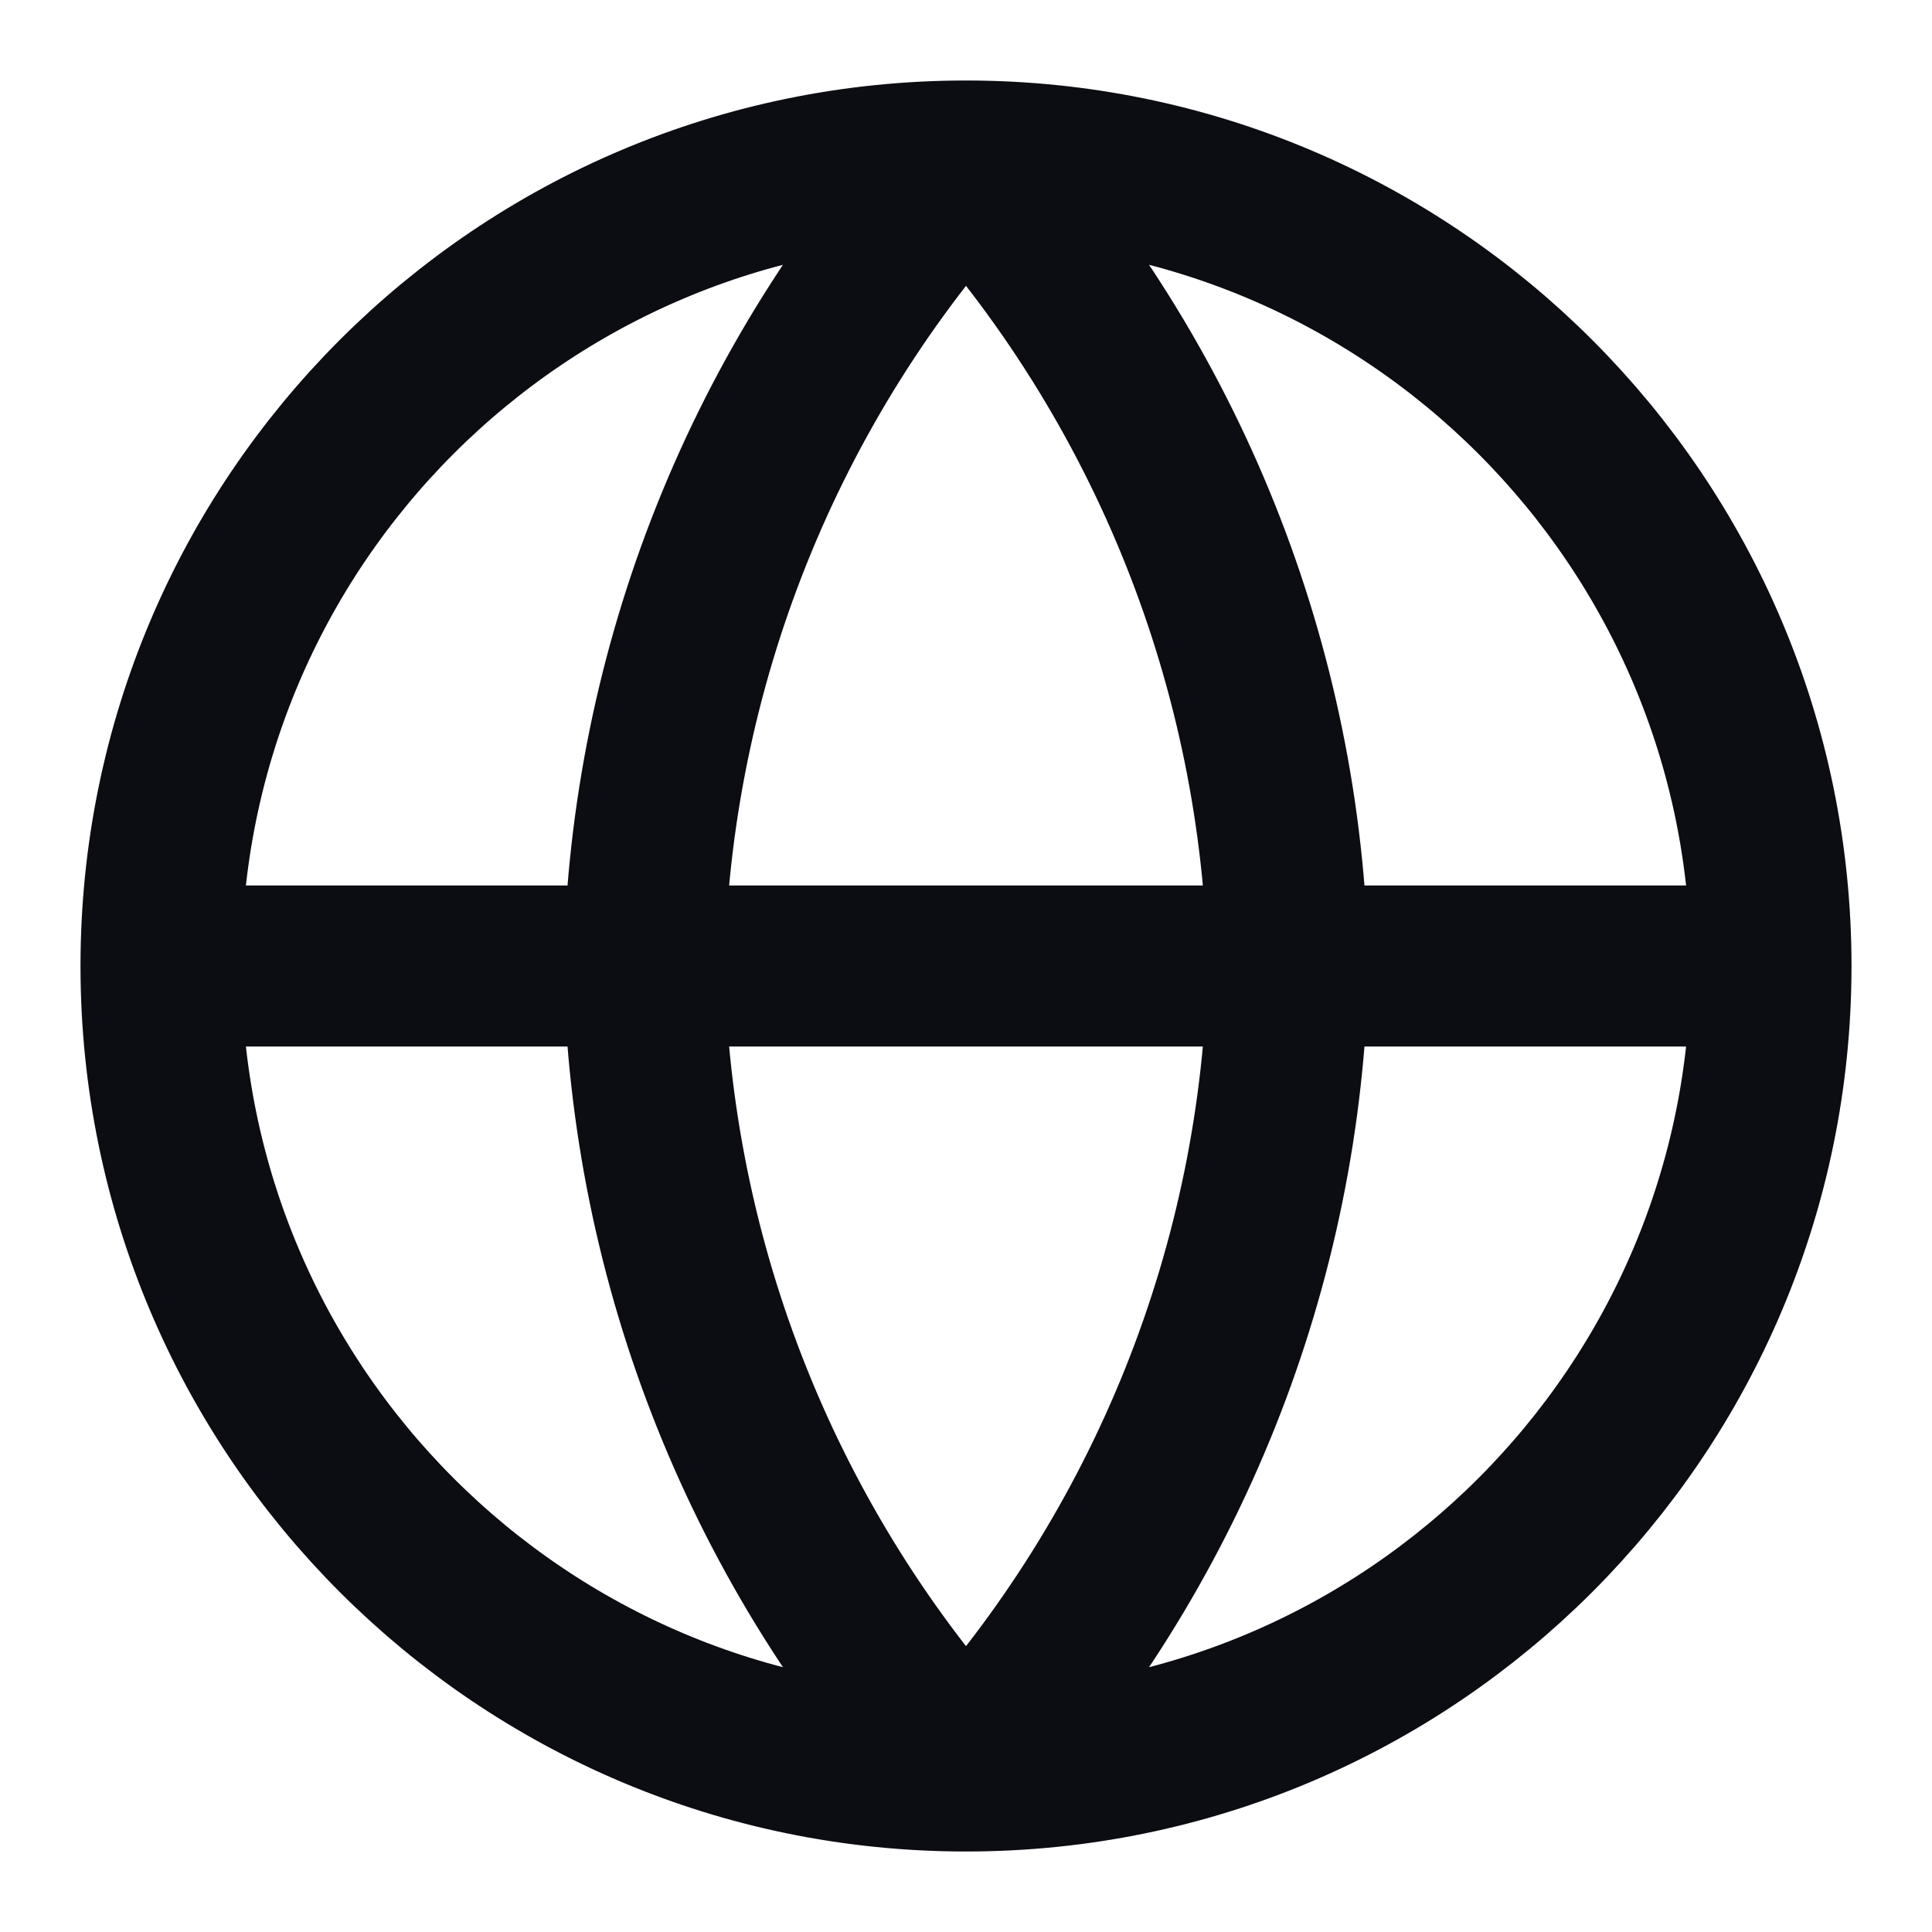
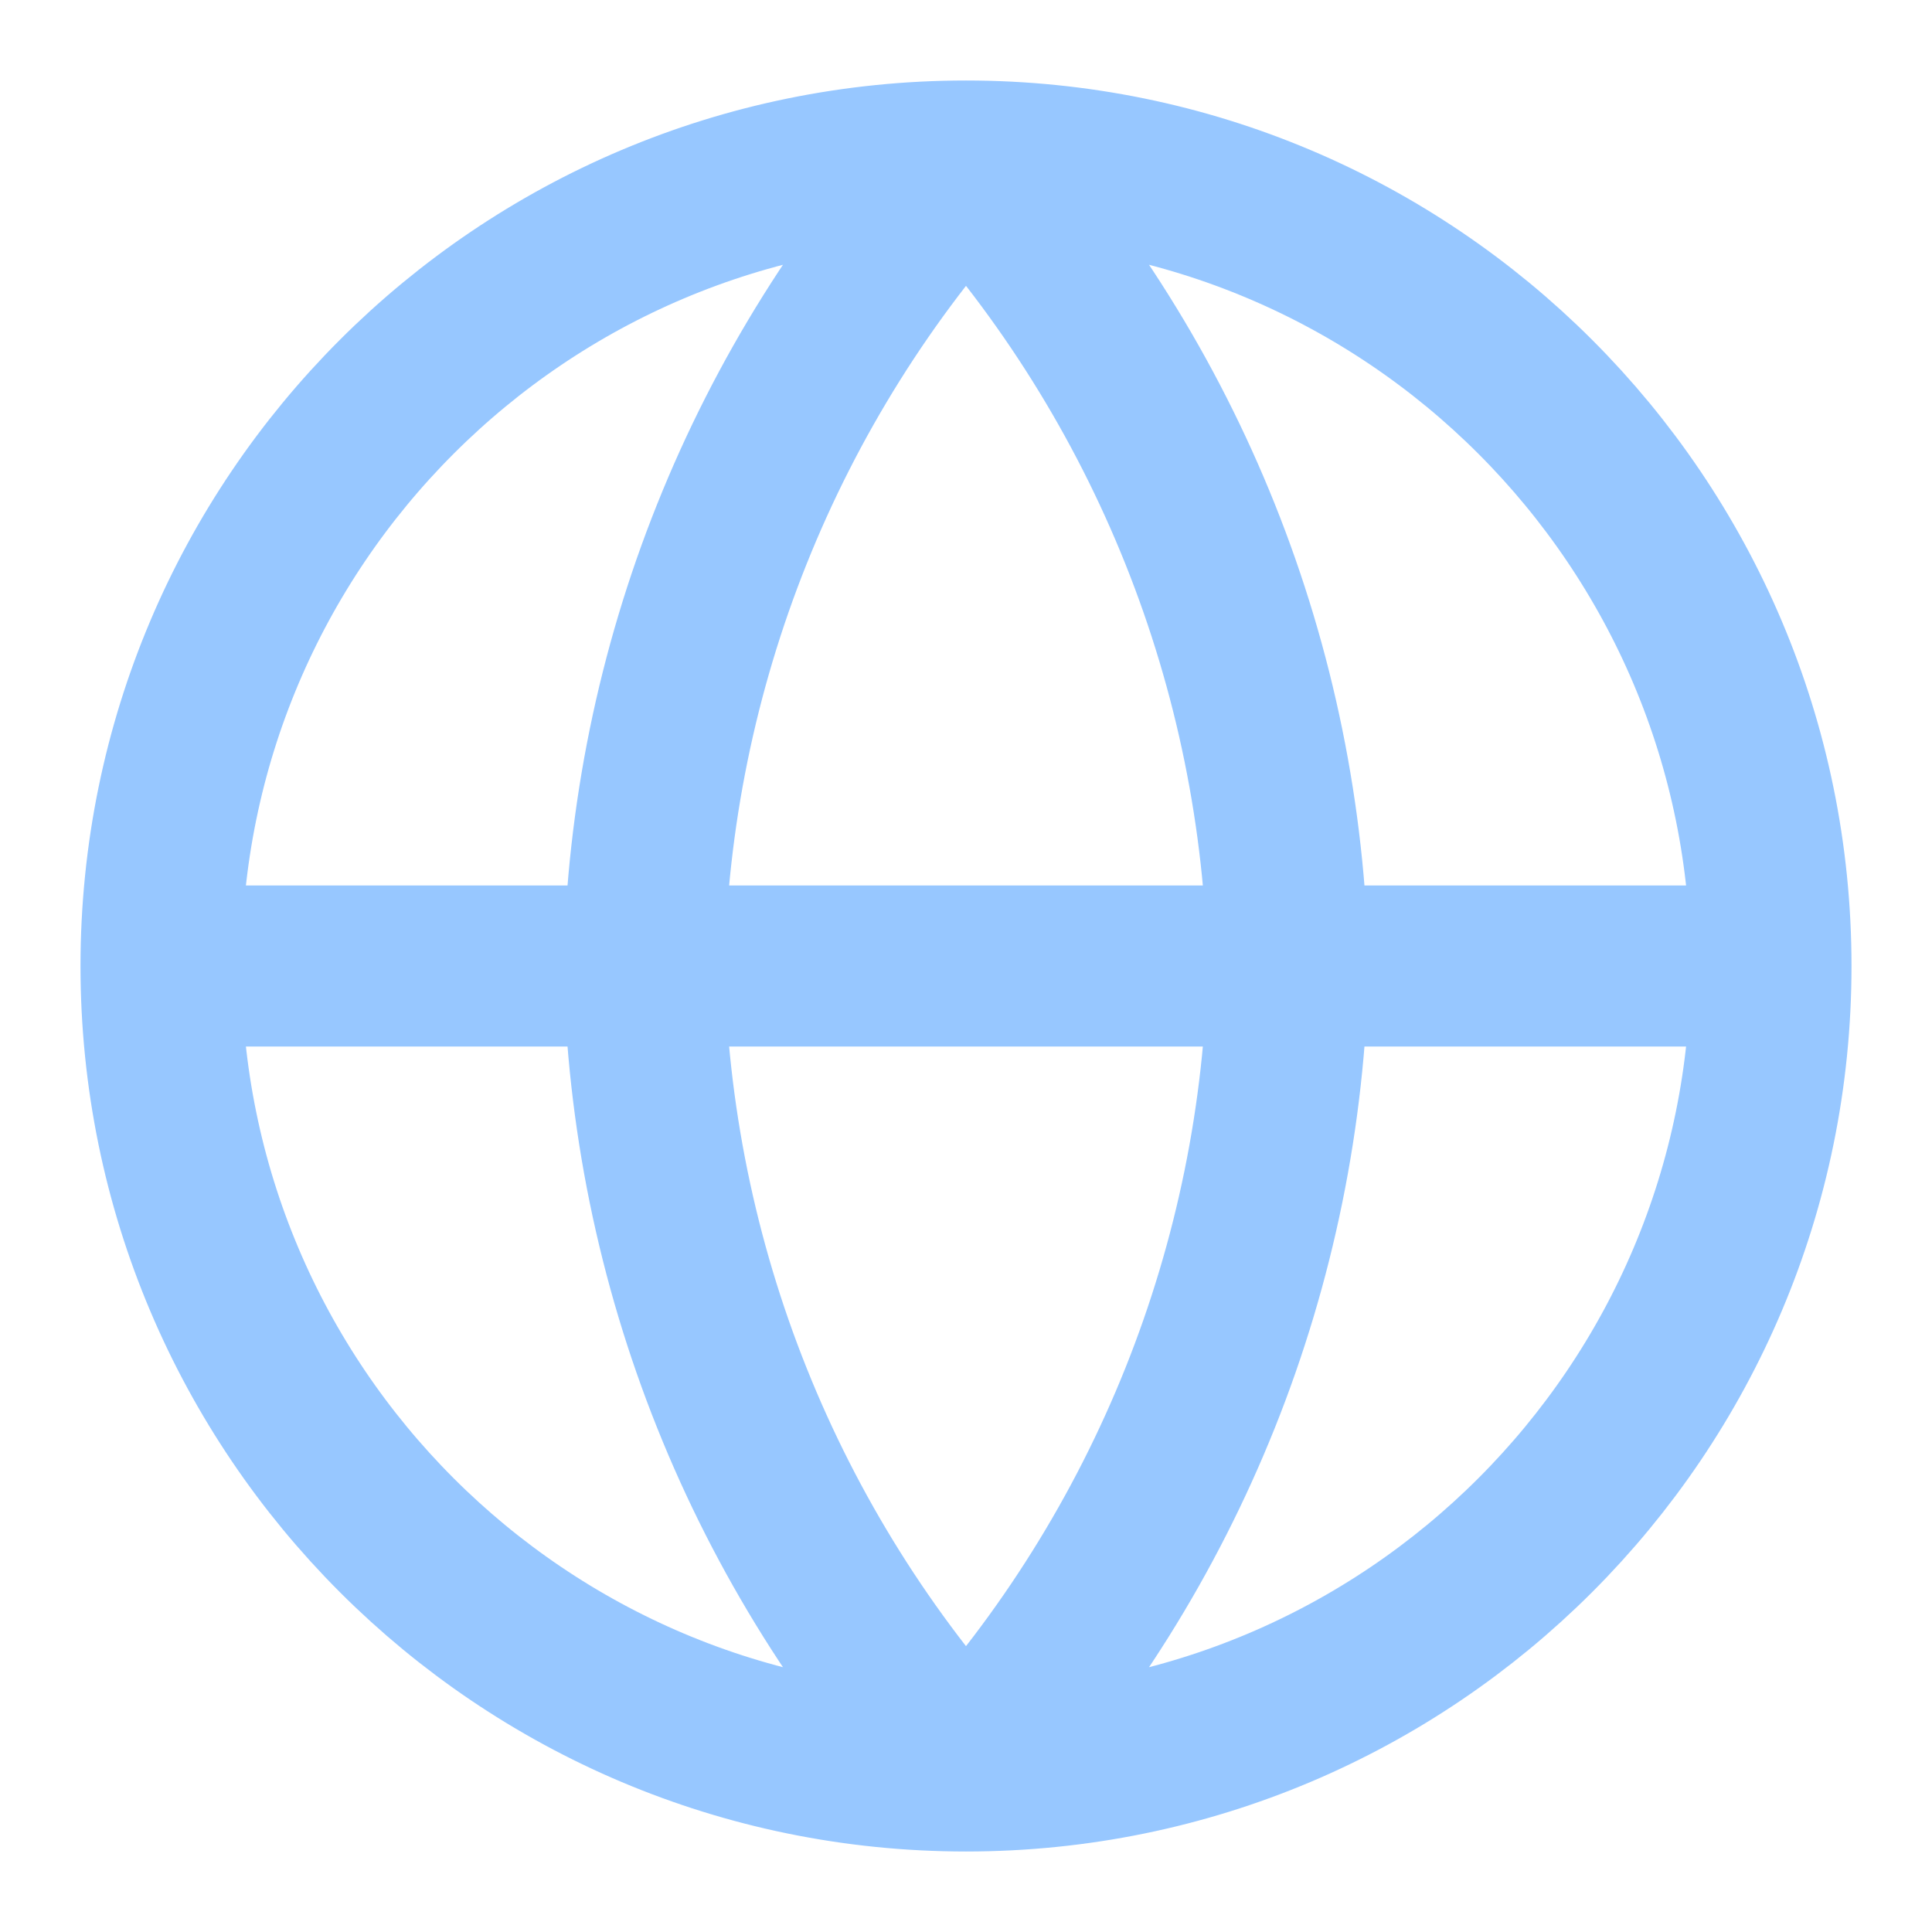
<svg xmlns="http://www.w3.org/2000/svg" width="24" height="24" viewBox="0 0 24 24" fill="none">
-   <path d="M2 12H22M2 12C2 17.523 6.477 22 12 22M2 12C2 6.477 6.477 2 12 2M22 12C22 17.523 17.523 22 12 22M22 12C22 6.477 17.523 2 12 2M12 2C14.501 4.738 15.923 8.292 16 12C15.923 15.708 14.501 19.262 12 22M12 2C9.499 4.738 8.077 8.292 8 12C8.077 15.708 9.499 19.262 12 22" stroke="#0C0C13" stroke-width="2" stroke-linecap="round" stroke-linejoin="round" />
+   <path d="M2 12H22M2 12C2 17.523 6.477 22 12 22M2 12C2 6.477 6.477 2 12 2M22 12C22 17.523 17.523 22 12 22M22 12C22 6.477 17.523 2 12 2M12 2C14.501 4.738 15.923 8.292 16 12C15.923 15.708 14.501 19.262 12 22M12 2C9.499 4.738 8.077 8.292 8 12C8.077 15.708 9.499 19.262 12 22" stroke="#97C7FF" stroke-width="2" stroke-linecap="round" stroke-linejoin="round" />
</svg>
